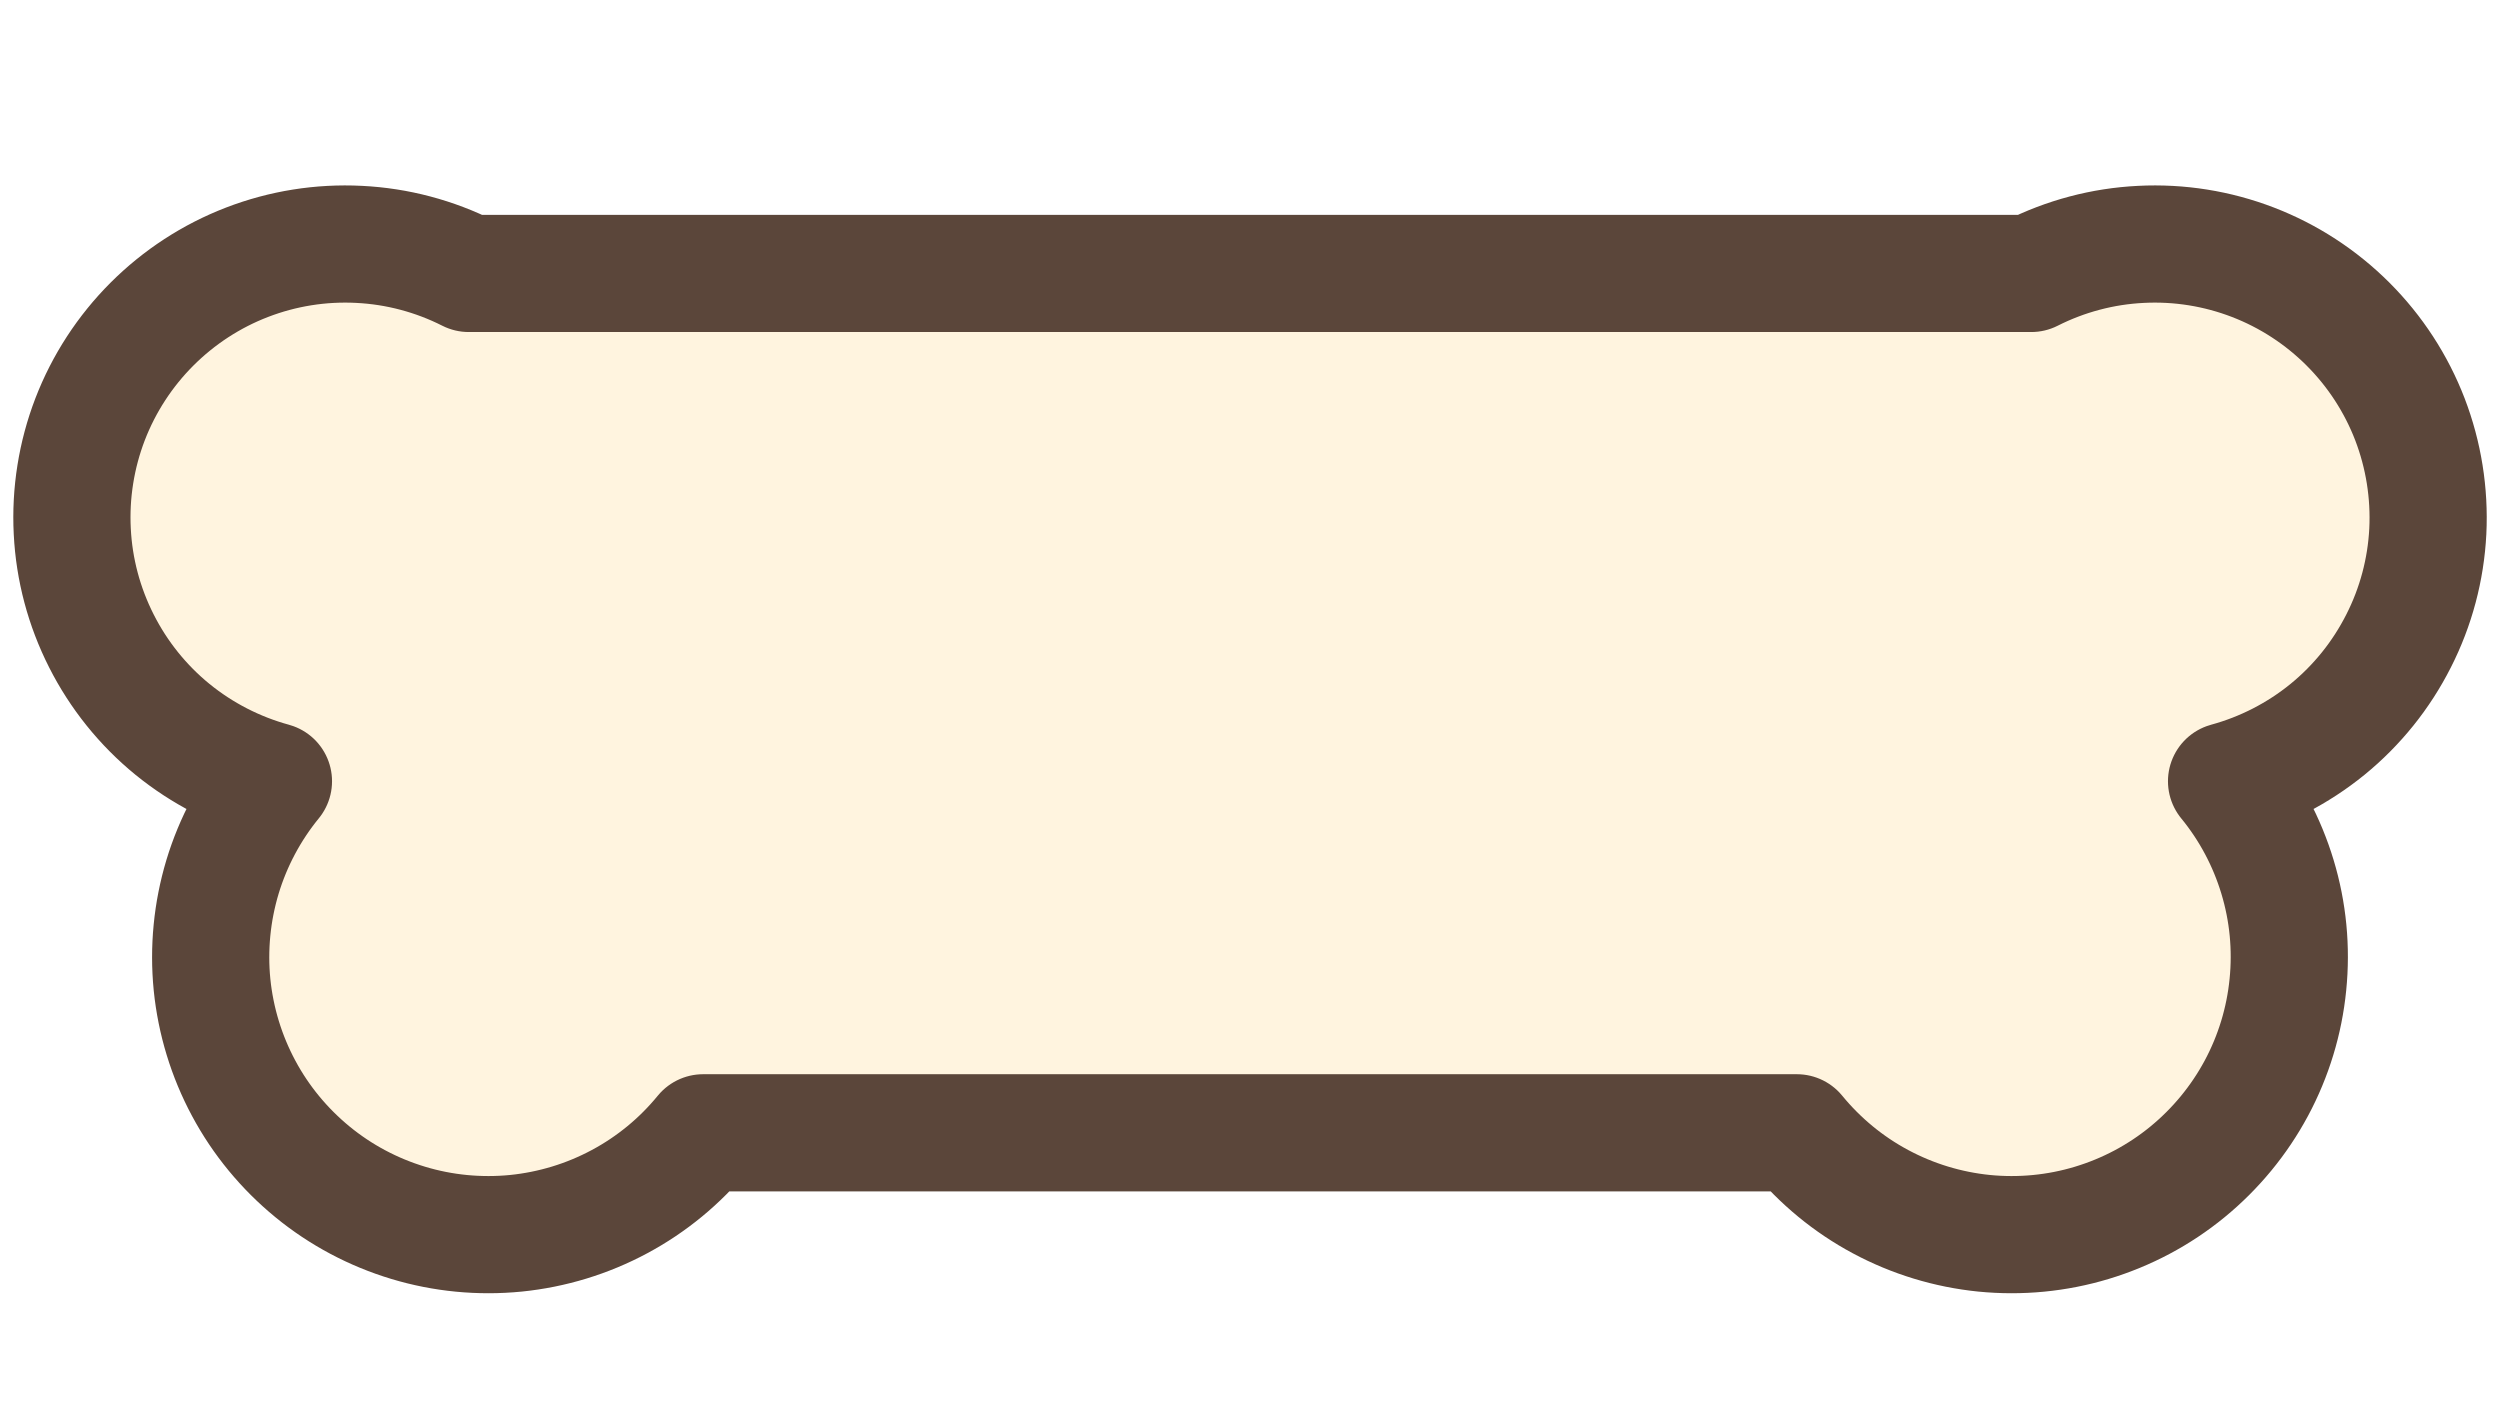
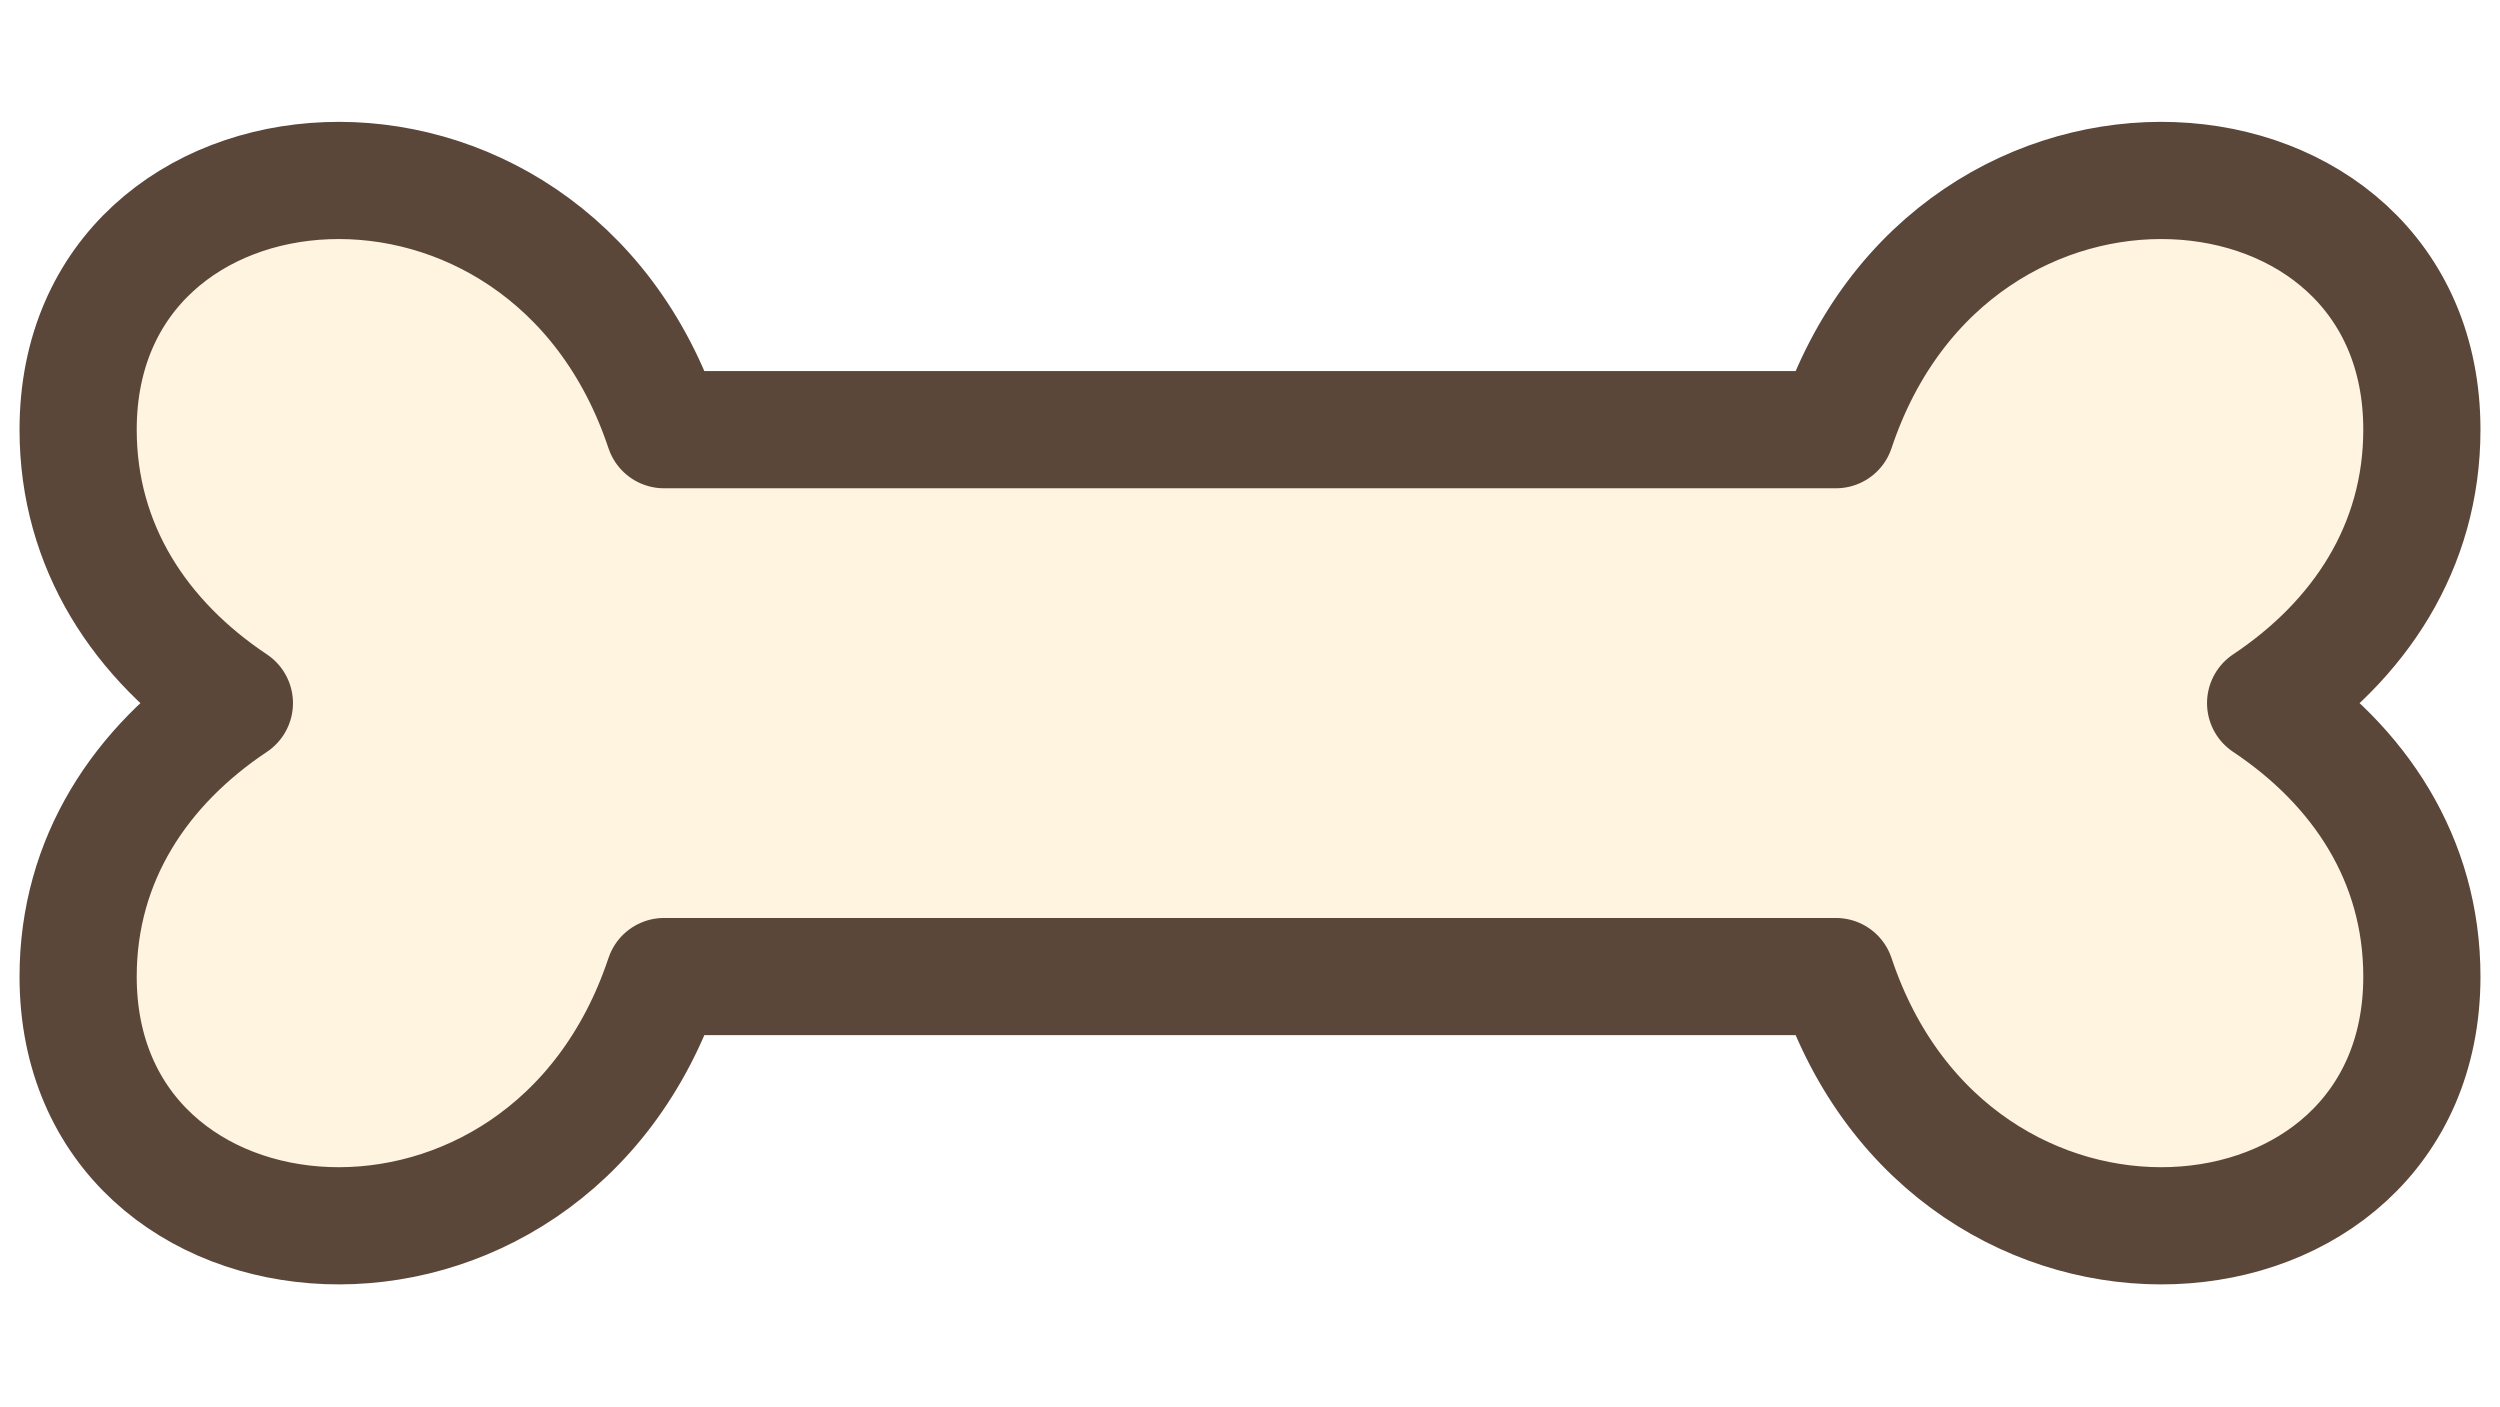
- <svg xmlns="http://www.w3.org/2000/svg" preserveAspectRatio="none" overflow="visible" style="display: block;" width="32" height="18" viewBox="0 0 32 18" fill="none">
-   <g id="Bone slider thumb / draggable">
-     <path id="Vector" d="M6 3.5C5.563 3.279 5.085 3.152 4.596 3.128C4.107 3.103 3.619 3.181 3.162 3.357C2.705 3.533 2.291 3.803 1.945 4.149C1.599 4.495 1.329 4.91 1.153 5.367C0.978 5.823 0.9 6.312 0.925 6.801C0.949 7.29 1.077 7.768 1.298 8.204C1.519 8.641 1.829 9.027 2.208 9.336C2.588 9.645 3.028 9.871 3.5 10C3.205 10.361 2.983 10.777 2.848 11.224C2.714 11.67 2.668 12.139 2.714 12.604C2.761 13.068 2.898 13.518 3.119 13.93C3.339 14.341 3.639 14.704 4 15C4.361 15.296 4.777 15.517 5.224 15.652C5.67 15.787 6.139 15.832 6.604 15.786C7.068 15.739 7.518 15.602 7.93 15.381C8.341 15.161 8.705 14.861 9 14.5H23C23.296 14.861 23.659 15.161 24.07 15.381C24.482 15.602 24.932 15.739 25.396 15.786C25.861 15.832 26.33 15.787 26.776 15.652C27.223 15.517 27.639 15.296 28 15C28.361 14.704 28.66 14.341 28.881 13.93C29.102 13.518 29.239 13.068 29.285 12.604C29.332 12.139 29.287 11.67 29.152 11.224C29.017 10.777 28.796 10.361 28.5 10C28.972 9.871 29.412 9.645 29.792 9.336C30.171 9.027 30.481 8.641 30.702 8.204C30.924 7.768 31.051 7.29 31.076 6.801C31.1 6.312 31.022 5.823 30.847 5.367C30.671 4.91 30.401 4.495 30.055 4.149C29.709 3.803 29.295 3.533 28.838 3.357C28.381 3.181 27.893 3.103 27.404 3.128C26.915 3.152 26.437 3.279 26 3.5H6Z" fill="#FFF4DF" stroke="#5B463A" stroke-width="1.5" stroke-linejoin="round" />
-   </g>
+ <svg xmlns="http://www.w3.org/2000/svg" width="32" height="18" viewBox="0 0 32 18" fill="none">
+   <path d="M8.5 5.5C7 1 1 1.5 1 5.5C1 7 1.8 8.2 3 9C1.8 9.8 1 11 1 12.5C1 16.5 7 17 8.5 12.5H23.5C25 17 31 16.5 31 12.5C31 11 30.2 9.8 29 9C30.2 8.2 31 7 31 5.5C31 1.5 25 1 23.5 5.5H8.5Z" fill="#FFF4DF" stroke="#5B463A" stroke-width="1.5" stroke-linejoin="round" />
</svg>
